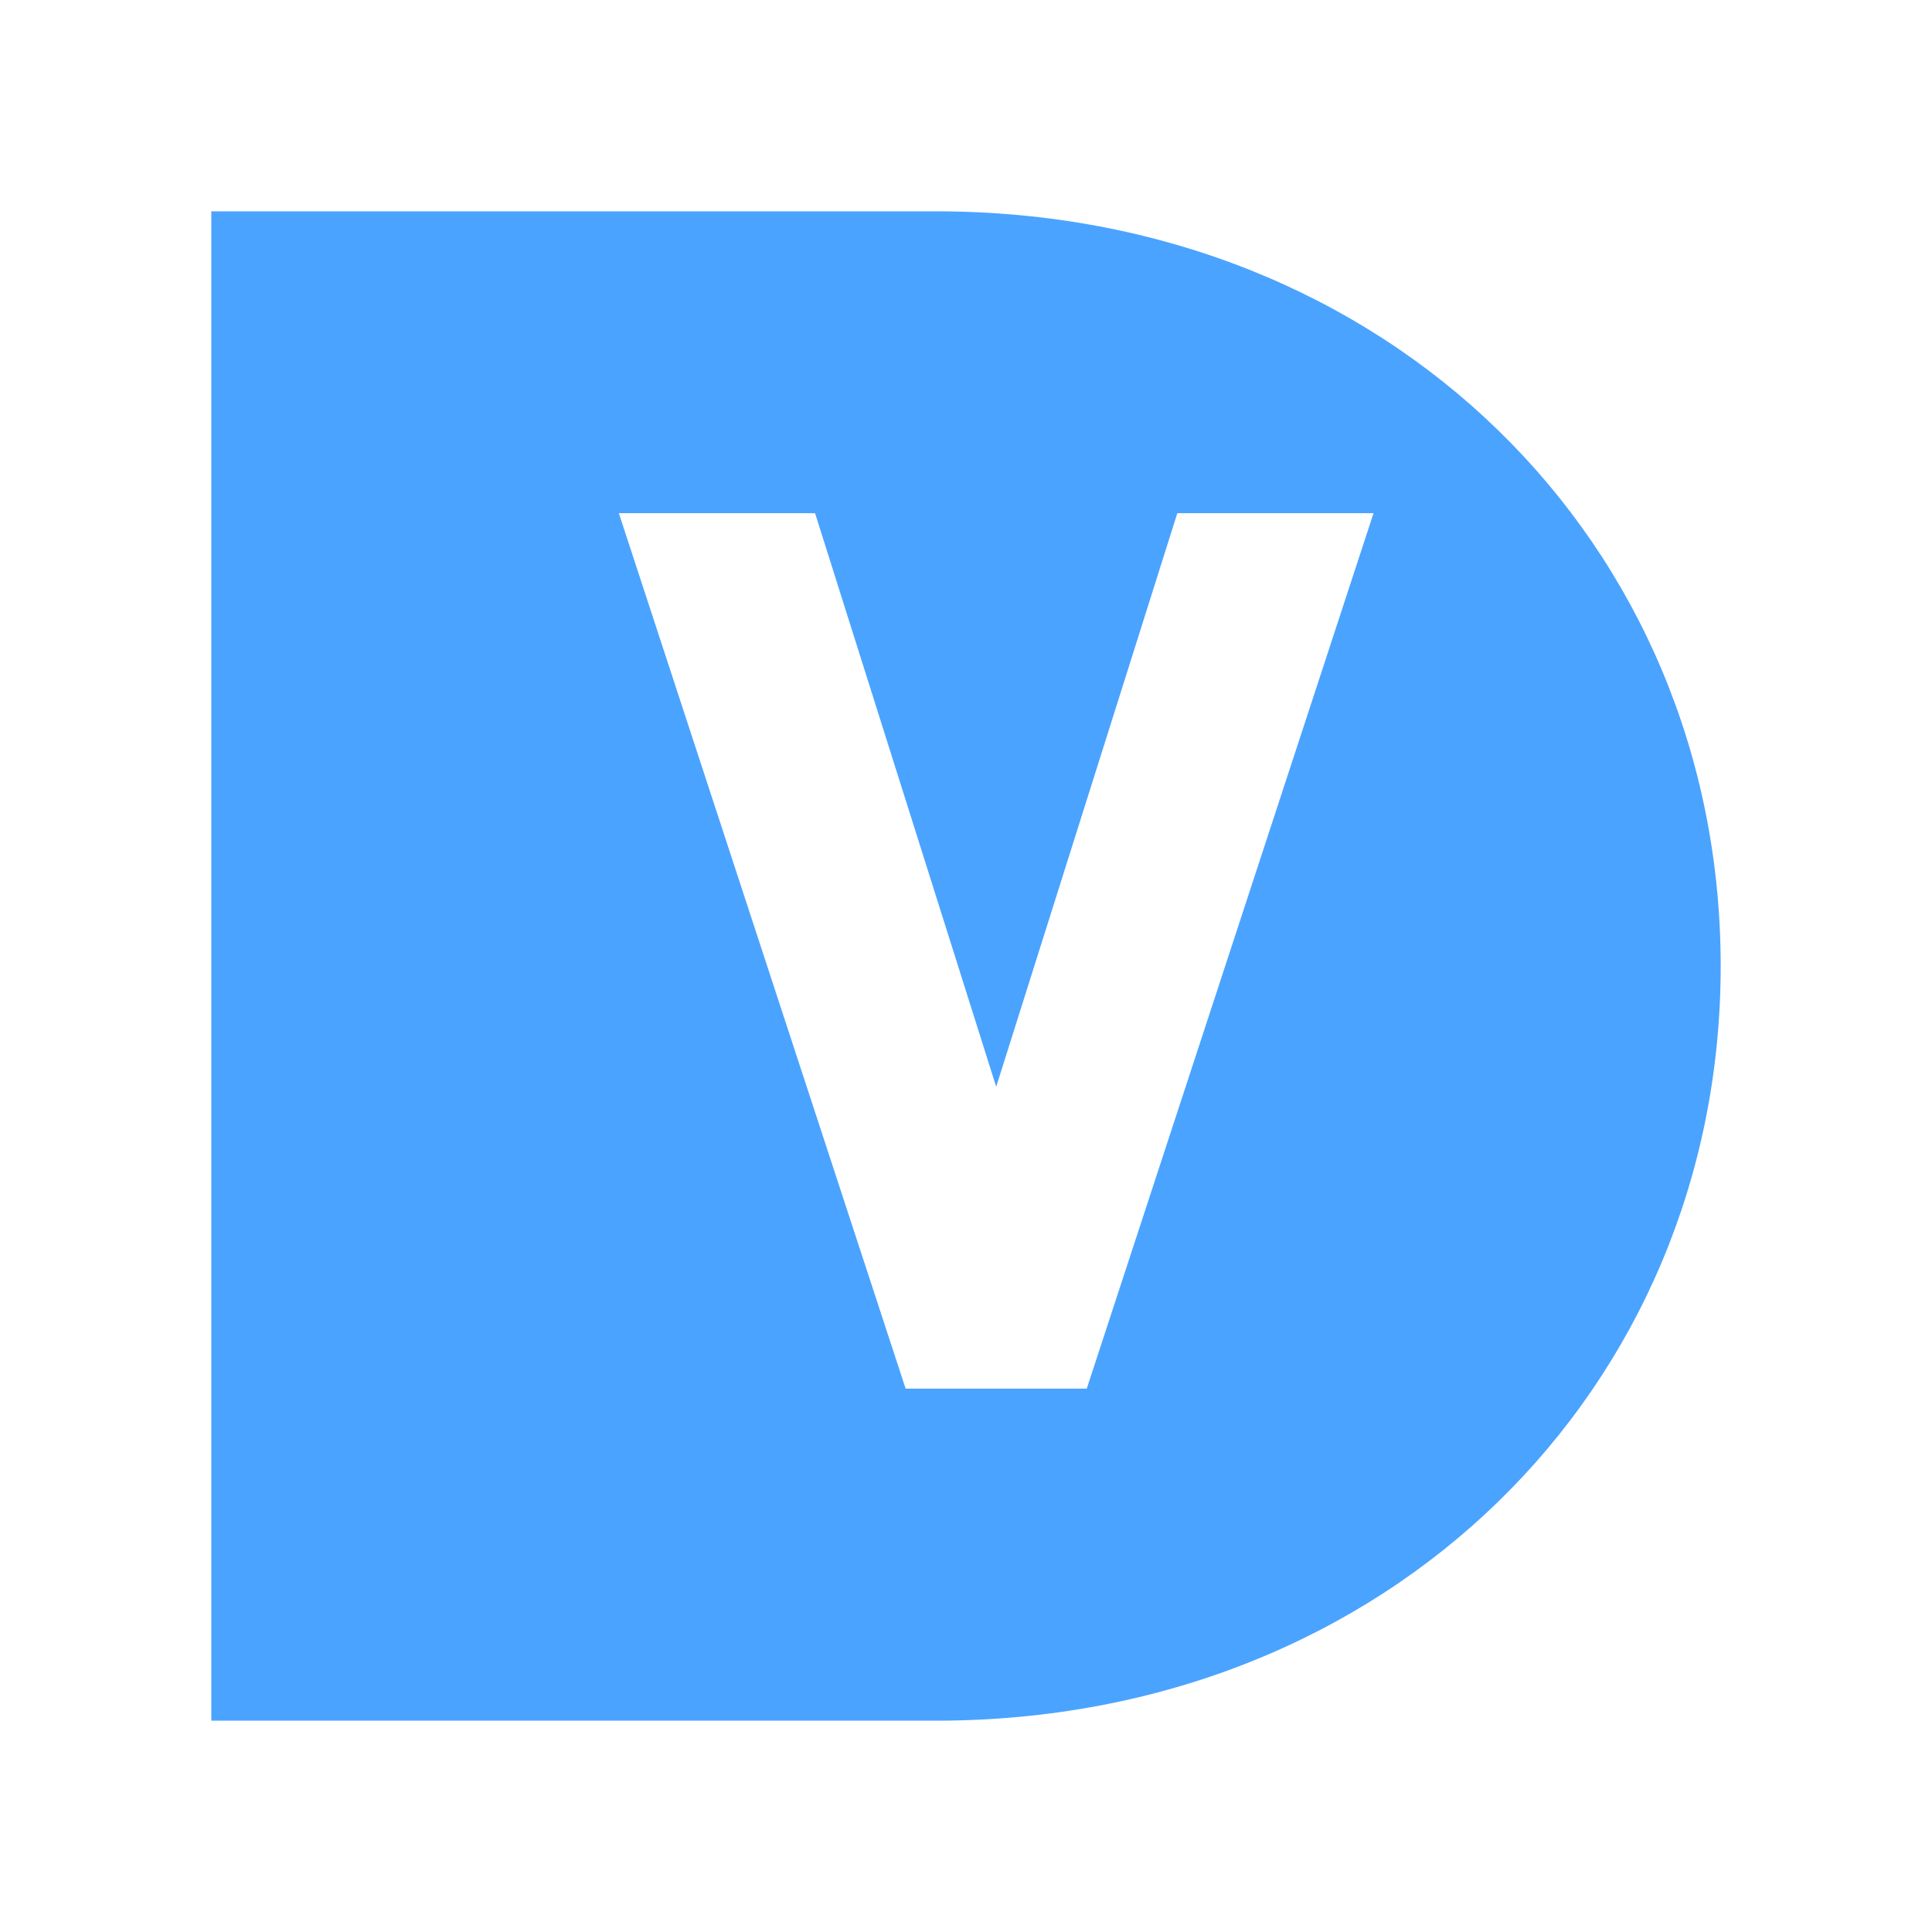
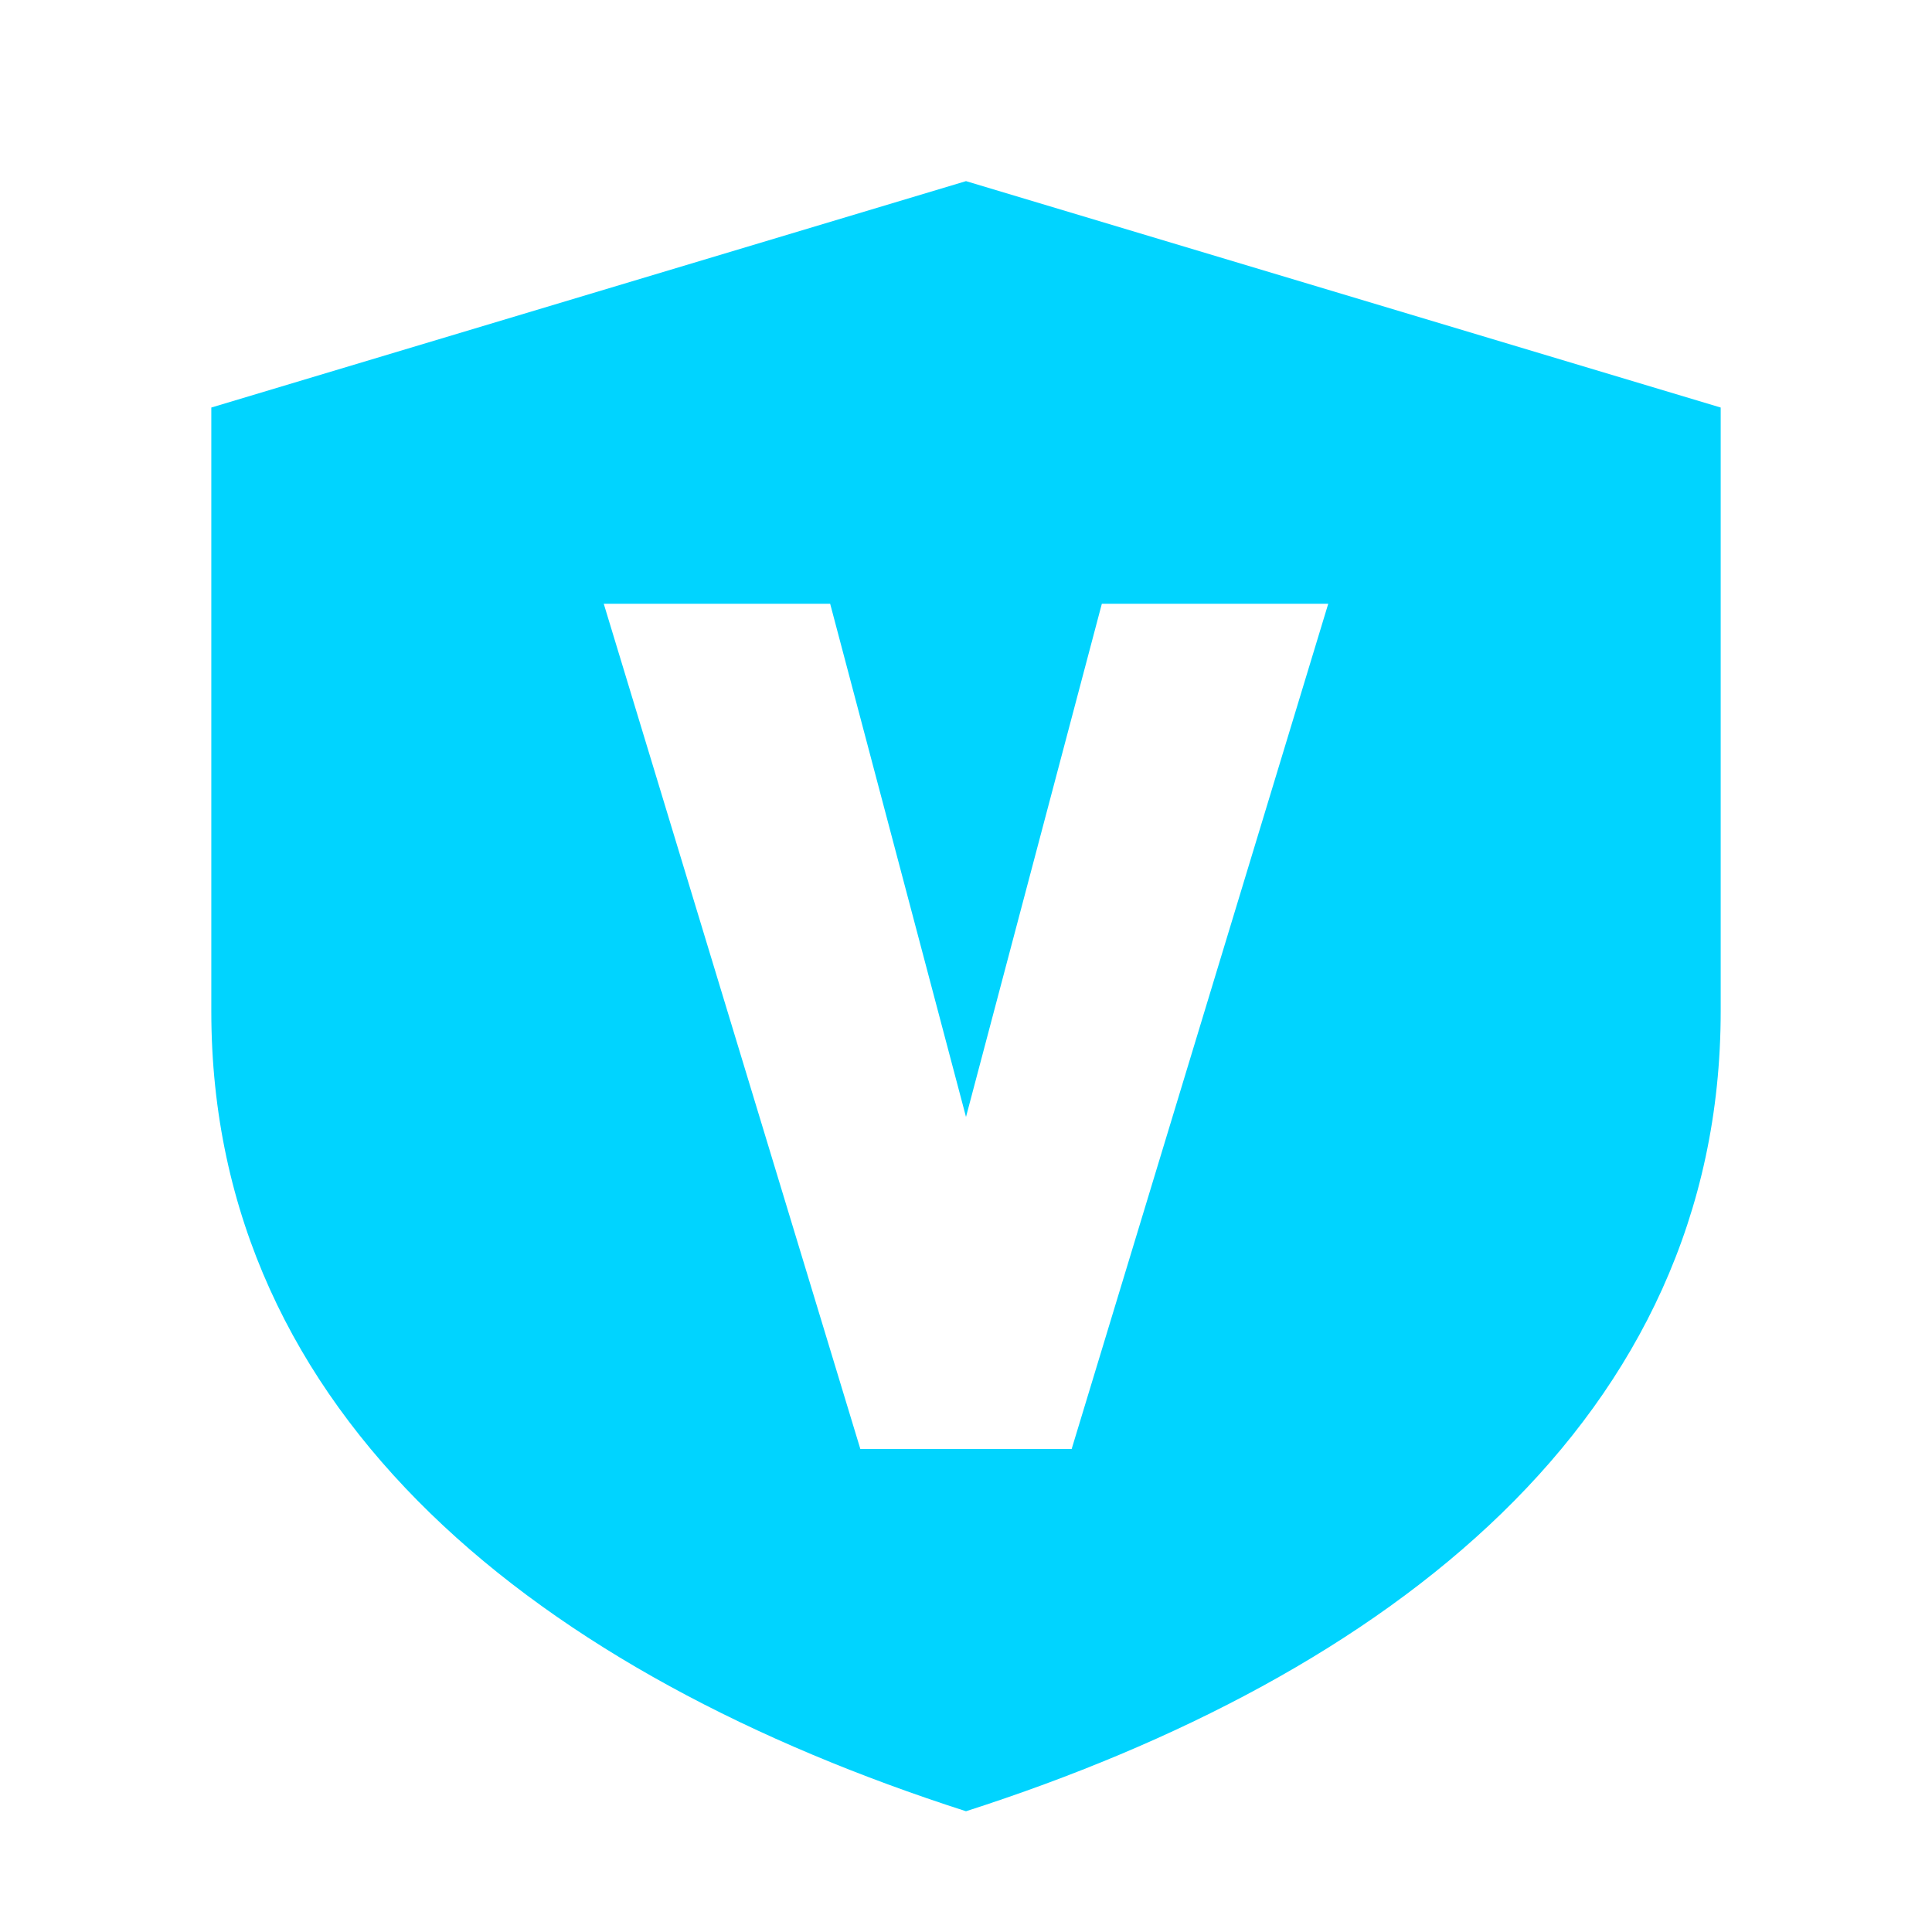
<svg xmlns="http://www.w3.org/2000/svg" viewBox="0 0 128 128" width="128" height="128">
-   <path fill-rule="evenodd" d="M14 14 L62 14 C92 14 114 36 114 64 C114 92 92 114 62 114 L14 114 Z M41 34 L54 34 L66 72 L78 34 L91 34 L72 92 L60 92 Z" fill="#4aa3ff" />
+   <path fill-rule="evenodd" d="M64 12 L114 27 V67 C114 94 92 111 64 120 C36 111 14 94 14 67 V27 Z M40 40 L55 40 L64 74 L73 40 L88 40 L71 96 L57 96 Z" fill="#00d4ff" />
</svg>
